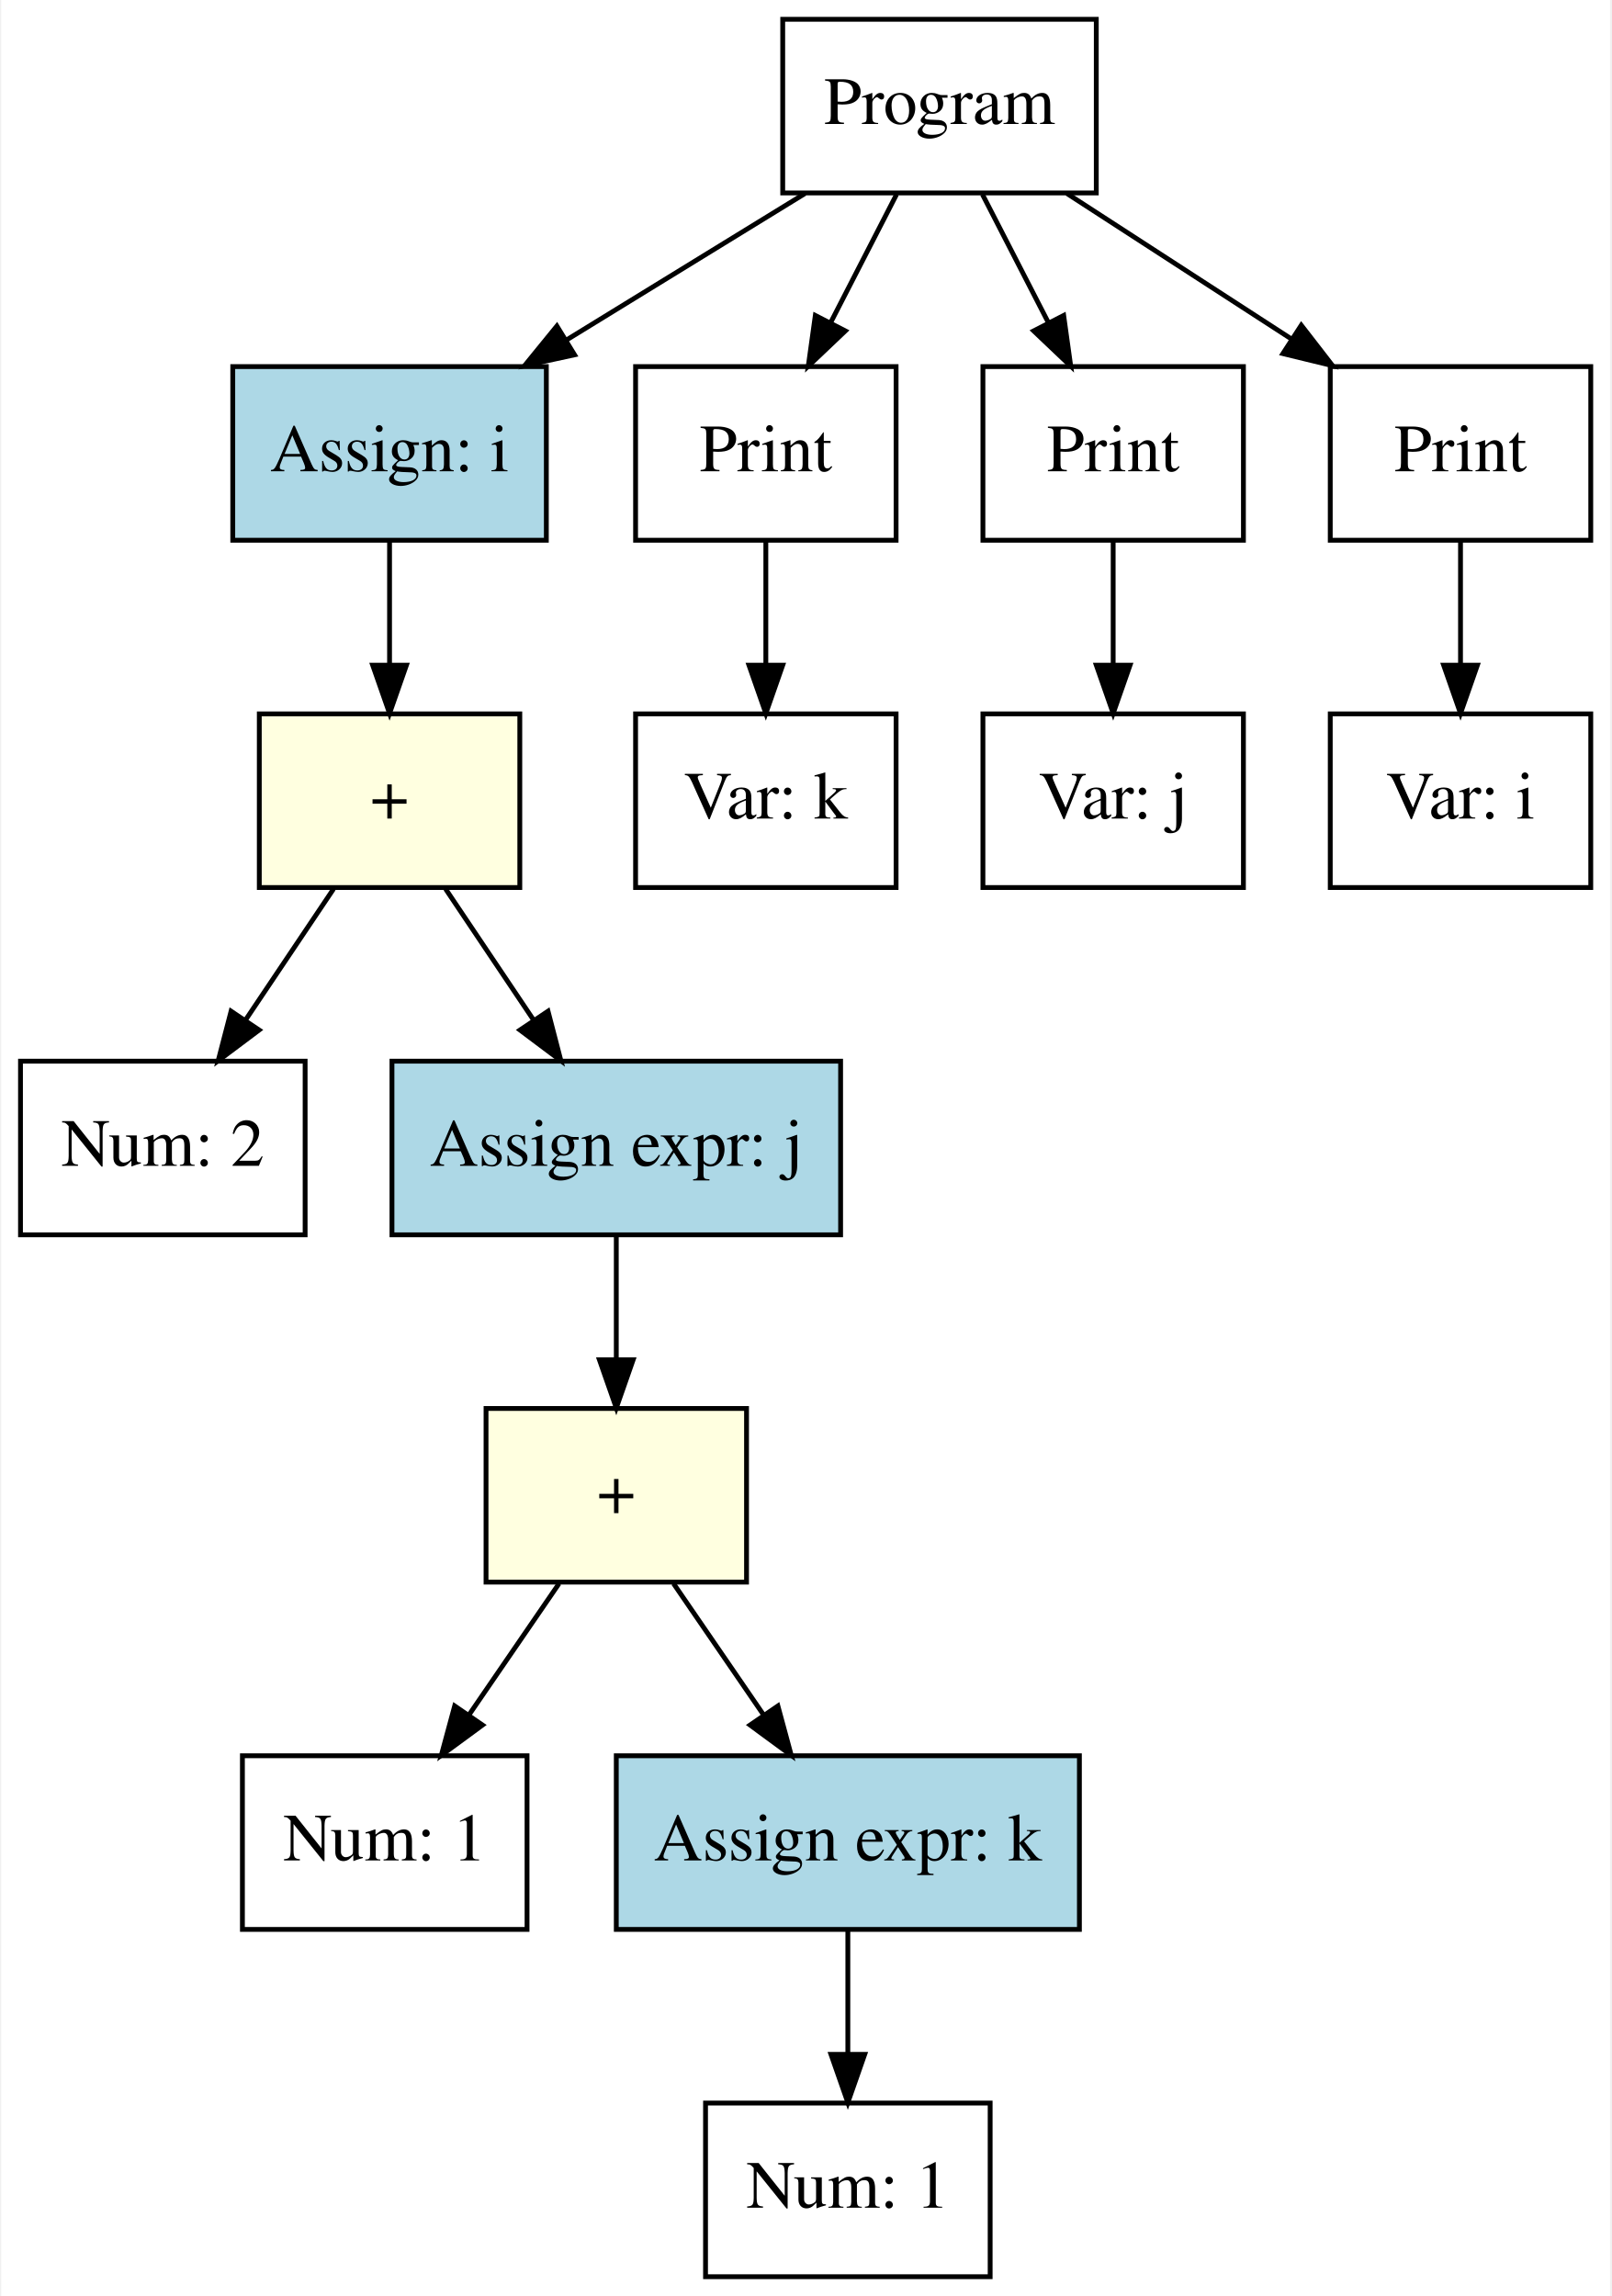
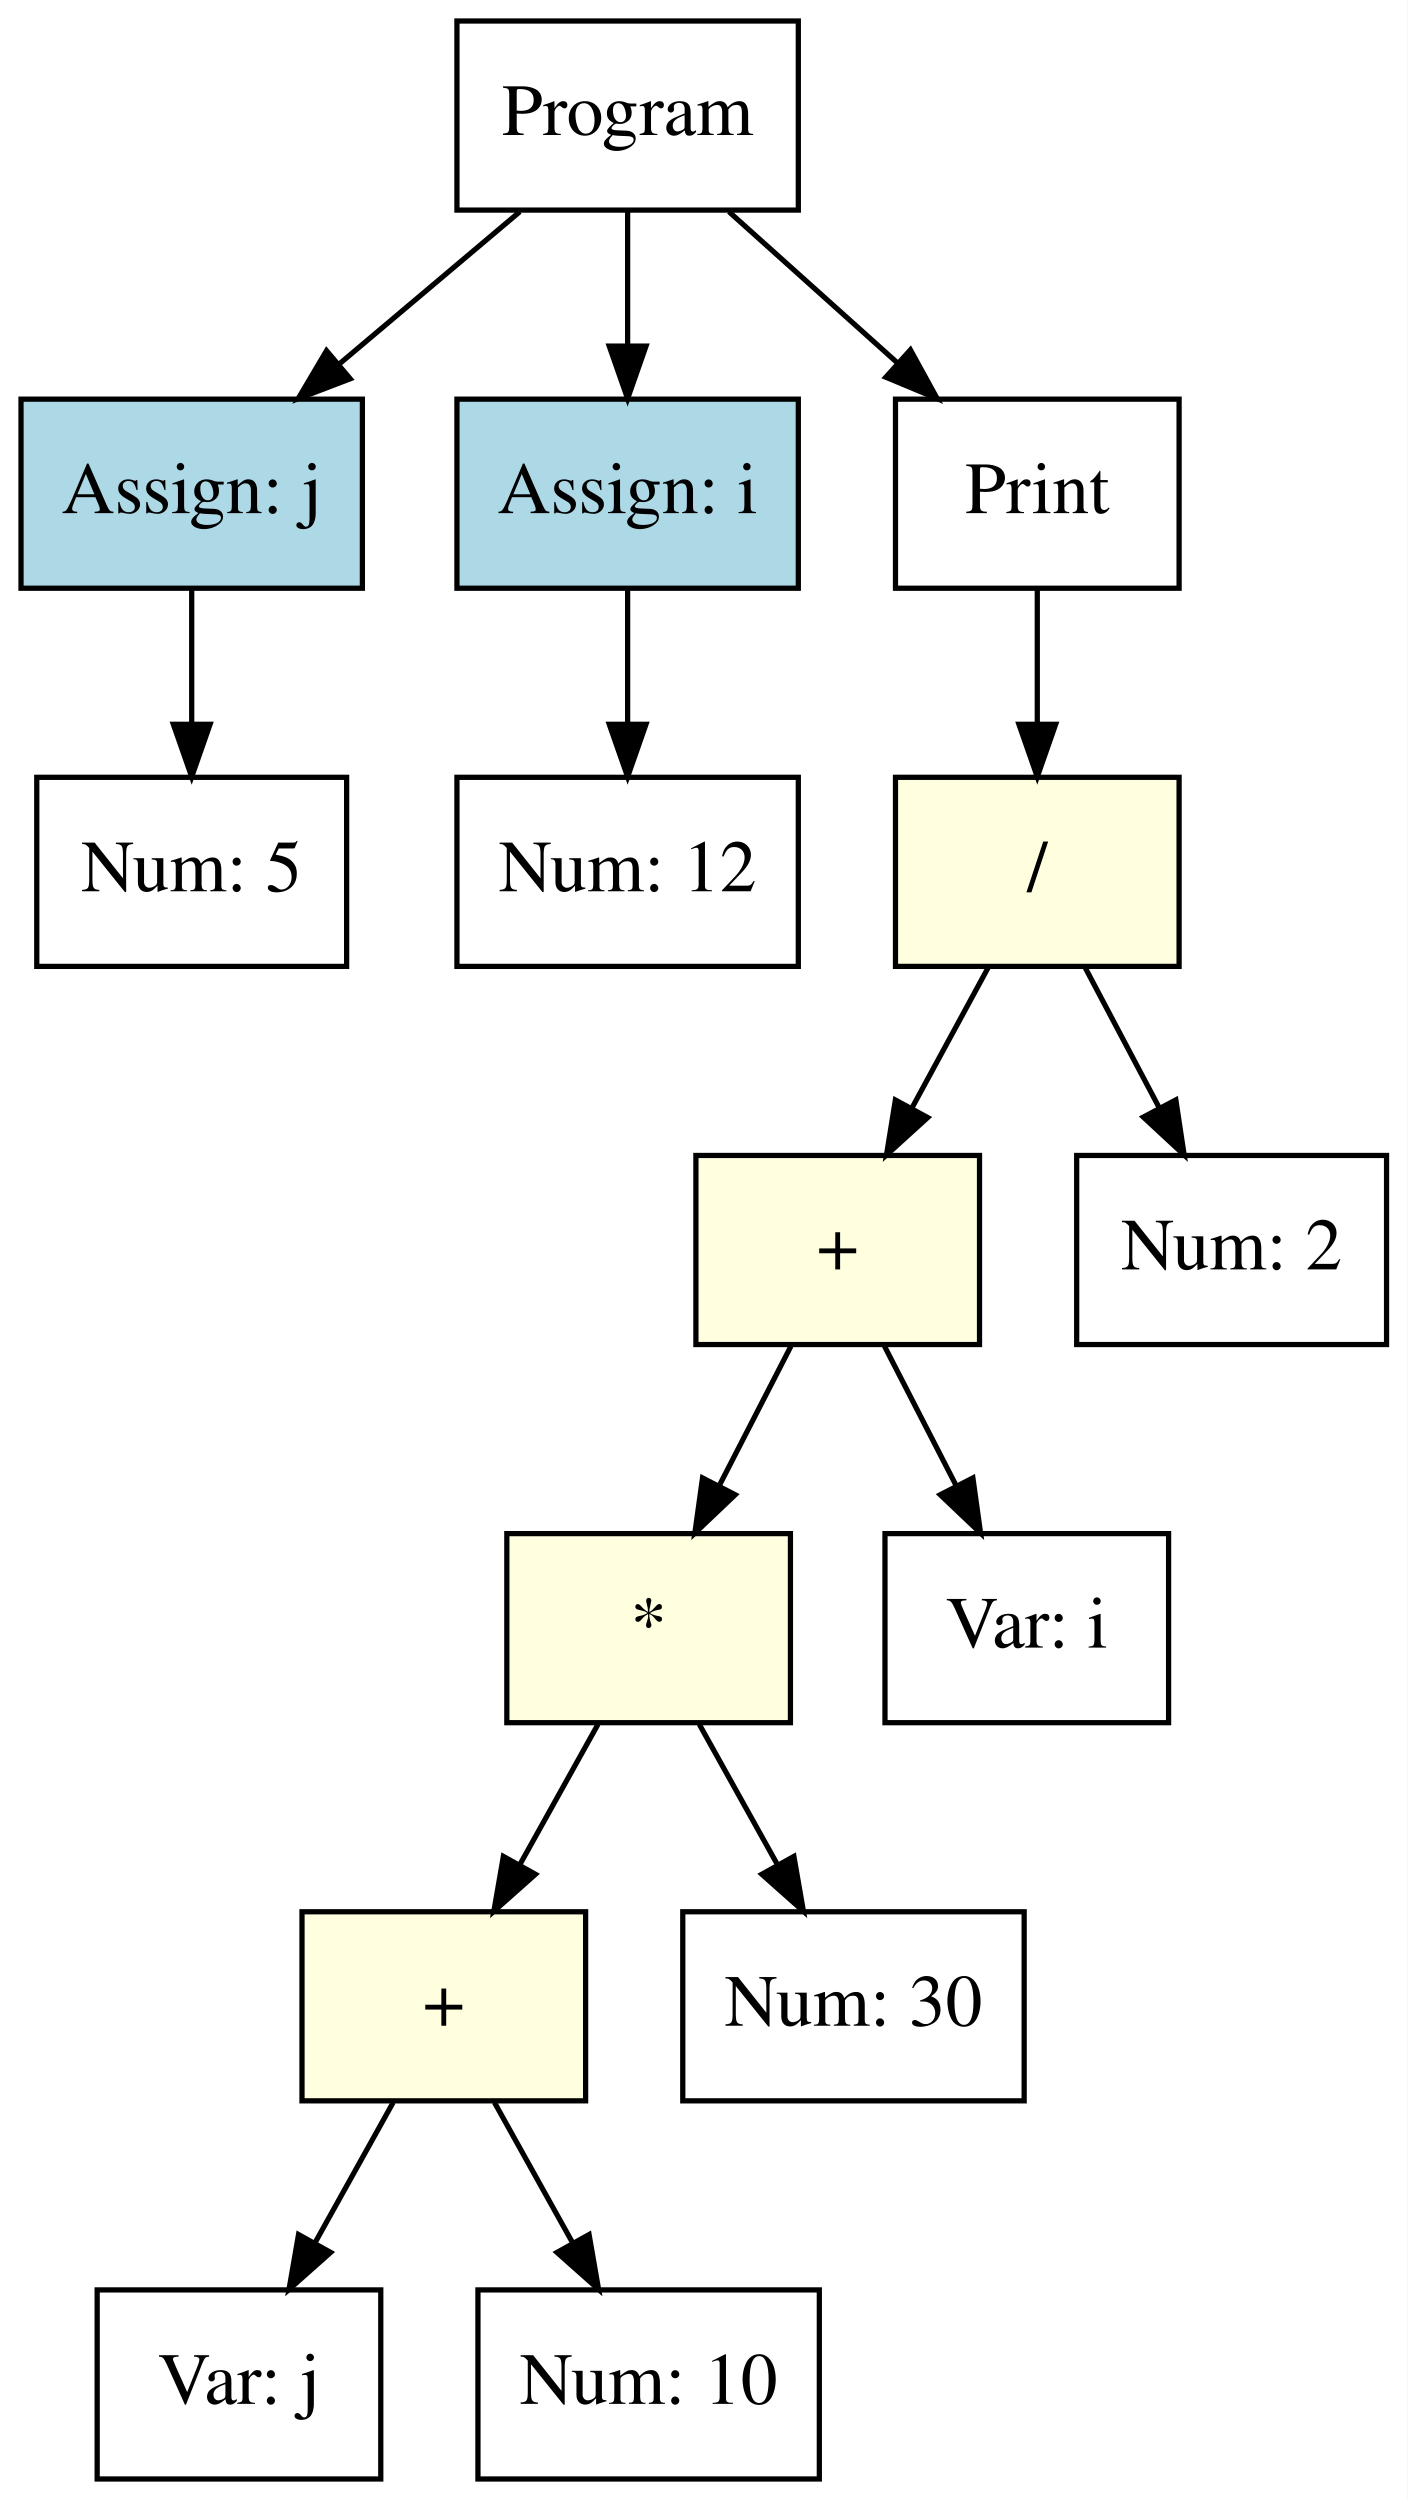
- <svg xmlns="http://www.w3.org/2000/svg" width="334pt" height="476pt" viewBox="0.00 0.00 333.50 476.00">
+ <svg xmlns="http://www.w3.org/2000/svg" width="268pt" height="476pt" viewBox="0.00 0.00 268.00 476.00">
  <g id="graph0" class="graph" transform="scale(1 1) rotate(0) translate(4 472)">
-     <polygon fill="white" stroke="transparent" points="-4,4 -4,-472 329.5,-472 329.5,4 -4,4" />
+     <polygon fill="white" stroke="transparent" points="-4,4 -4,-472 264,-472 264,4 -4,4" />
    <g id="node1" class="node">
-       <polygon fill="none" stroke="black" points="223,-468 158,-468 158,-432 223,-432 223,-468" />
-       <text text-anchor="middle" x="190.5" y="-446.3" font-family="Times,serif" font-size="14.00">Program</text>
+       <polygon fill="none" stroke="black" points="148,-468 83,-468 83,-432 148,-432 148,-468" />
+       <text text-anchor="middle" x="115.5" y="-446.3" font-family="Times,serif" font-size="14.00">Program</text>
    </g>
    <g id="node2" class="node">
-       <polygon fill="lightblue" stroke="black" points="109,-396 44,-396 44,-360 109,-360 109,-396" />
-       <text text-anchor="middle" x="76.5" y="-374.3" font-family="Times,serif" font-size="14.00">Assign: i</text>
+       <polygon fill="lightblue" stroke="black" points="65,-396 0,-396 0,-360 65,-360 65,-396" />
+       <text text-anchor="middle" x="32.5" y="-374.3" font-family="Times,serif" font-size="14.00">Assign: j</text>
+     </g>
+     <g id="edge2" class="edge">
+       <path fill="none" stroke="black" d="M94.98,-431.7C84.63,-422.97 71.91,-412.24 60.66,-402.75" />
+       <polygon fill="black" stroke="black" points="62.68,-399.88 52.78,-396.1 58.17,-405.23 62.68,-399.88" />
+     </g>
+     <g id="node4" class="node">
+       <polygon fill="lightblue" stroke="black" points="148,-396 83,-396 83,-360 148,-360 148,-396" />
+       <text text-anchor="middle" x="115.5" y="-374.3" font-family="Times,serif" font-size="14.00">Assign: i</text>
+     </g>
+     <g id="edge4" class="edge">
+       <path fill="none" stroke="black" d="M115.5,-431.7C115.5,-423.98 115.5,-414.71 115.5,-406.11" />
+       <polygon fill="black" stroke="black" points="119,-406.1 115.5,-396.1 112,-406.1 119,-406.1" />
+     </g>
+     <g id="node6" class="node">
+       <polygon fill="none" stroke="black" points="220.5,-396 166.5,-396 166.5,-360 220.5,-360 220.5,-396" />
+       <text text-anchor="middle" x="193.5" y="-374.3" font-family="Times,serif" font-size="14.00">Print</text>
+     </g>
+     <g id="edge14" class="edge">
+       <path fill="none" stroke="black" d="M134.78,-431.7C144.42,-423.05 156.23,-412.45 166.73,-403.03" />
+       <polygon fill="black" stroke="black" points="169.34,-405.39 174.44,-396.1 164.66,-400.18 169.34,-405.39" />
+     </g>
+     <g id="node3" class="node">
+       <polygon fill="none" stroke="black" points="62,-324 3,-324 3,-288 62,-288 62,-324" />
+       <text text-anchor="middle" x="32.5" y="-302.3" font-family="Times,serif" font-size="14.00">Num: 5</text>
+     </g>
+     <g id="edge1" class="edge">
+       <path fill="none" stroke="black" d="M32.5,-359.7C32.5,-351.98 32.5,-342.71 32.5,-334.11" />
+       <polygon fill="black" stroke="black" points="36,-334.1 32.5,-324.1 29,-334.1 36,-334.1" />
+     </g>
+     <g id="node5" class="node">
+       <polygon fill="none" stroke="black" points="148,-324 83,-324 83,-288 148,-288 148,-324" />
+       <text text-anchor="middle" x="115.5" y="-302.3" font-family="Times,serif" font-size="14.00">Num: 12</text>
+     </g>
+     <g id="edge3" class="edge">
+       <path fill="none" stroke="black" d="M115.5,-359.7C115.5,-351.98 115.5,-342.71 115.5,-334.11" />
+       <polygon fill="black" stroke="black" points="119,-334.1 115.5,-324.1 112,-334.1 119,-334.1" />
+     </g>
+     <g id="node7" class="node">
+       <polygon fill="lightyellow" stroke="black" points="220.5,-324 166.5,-324 166.5,-288 220.5,-288 220.5,-324" />
+       <text text-anchor="middle" x="193.5" y="-302.3" font-family="Times,serif" font-size="14.00">/</text>
+     </g>
+     <g id="edge13" class="edge">
+       <path fill="none" stroke="black" d="M193.5,-359.7C193.5,-351.98 193.5,-342.71 193.5,-334.11" />
+       <polygon fill="black" stroke="black" points="197,-334.1 193.5,-324.1 190,-334.1 197,-334.1" />
+     </g>
+     <g id="node8" class="node">
+       <polygon fill="lightyellow" stroke="black" points="182.5,-252 128.5,-252 128.5,-216 182.5,-216 182.5,-252" />
+       <text text-anchor="middle" x="155.5" y="-230.3" font-family="Times,serif" font-size="14.00">+</text>
+     </g>
+     <g id="edge11" class="edge">
+       <path fill="none" stroke="black" d="M184.11,-287.7C179.74,-279.64 174.44,-269.89 169.6,-260.98" />
+       <polygon fill="black" stroke="black" points="172.63,-259.22 164.79,-252.1 166.48,-262.56 172.63,-259.22" />
+     </g>
+     <g id="node15" class="node">
+       <polygon fill="none" stroke="black" points="260,-252 201,-252 201,-216 260,-216 260,-252" />
+       <text text-anchor="middle" x="230.5" y="-230.3" font-family="Times,serif" font-size="14.00">Num: 2</text>
+     </g>
+     <g id="edge12" class="edge">
+       <path fill="none" stroke="black" d="M202.65,-287.7C206.9,-279.64 212.06,-269.89 216.77,-260.98" />
+       <polygon fill="black" stroke="black" points="219.88,-262.58 221.46,-252.1 213.69,-259.31 219.88,-262.58" />
+     </g>
+     <g id="node9" class="node">
+       <polygon fill="lightyellow" stroke="black" points="146.5,-180 92.5,-180 92.5,-144 146.5,-144 146.5,-180" />
+       <text text-anchor="middle" x="119.5" y="-158.3" font-family="Times,serif" font-size="14.00">*</text>
+     </g>
+     <g id="edge9" class="edge">
+       <path fill="none" stroke="black" d="M146.6,-215.7C142.5,-207.73 137.55,-198.1 133.01,-189.26" />
+       <polygon fill="black" stroke="black" points="135.98,-187.4 128.3,-180.1 129.76,-190.6 135.98,-187.4" />
+     </g>
+     <g id="node14" class="node">
+       <polygon fill="none" stroke="black" points="218.5,-180 164.5,-180 164.5,-144 218.5,-144 218.5,-180" />
+       <text text-anchor="middle" x="191.5" y="-158.3" font-family="Times,serif" font-size="14.00">Var: i</text>
+     </g>
+     <g id="edge10" class="edge">
+       <path fill="none" stroke="black" d="M164.4,-215.7C168.5,-207.73 173.45,-198.1 177.99,-189.26" />
+       <polygon fill="black" stroke="black" points="181.24,-190.6 182.7,-180.1 175.02,-187.4 181.24,-190.6" />
+     </g>
+     <g id="node10" class="node">
+       <polygon fill="lightyellow" stroke="black" points="107.5,-108 53.5,-108 53.5,-72 107.5,-72 107.5,-108" />
+       <text text-anchor="middle" x="80.5" y="-86.3" font-family="Times,serif" font-size="14.00">+</text>
+     </g>
+     <g id="edge7" class="edge">
+       <path fill="none" stroke="black" d="M109.86,-143.7C105.37,-135.64 99.94,-125.89 94.98,-116.98" />
+       <polygon fill="black" stroke="black" points="97.95,-115.14 90.03,-108.1 91.84,-118.54 97.95,-115.14" />
+     </g>
+     <g id="node13" class="node">
+       <polygon fill="none" stroke="black" points="191,-108 126,-108 126,-72 191,-72 191,-108" />
+       <text text-anchor="middle" x="158.5" y="-86.3" font-family="Times,serif" font-size="14.00">Num: 30</text>
    </g>
    <g id="edge8" class="edge">
-       <path fill="none" stroke="black" d="M162.61,-431.88C147.71,-422.72 129.17,-411.34 113.12,-401.48" />
-       <polygon fill="black" stroke="black" points="114.85,-398.44 104.49,-396.19 111.19,-404.41 114.85,-398.44" />
+       <path fill="none" stroke="black" d="M129.14,-143.7C133.63,-135.64 139.06,-125.89 144.02,-116.98" />
+       <polygon fill="black" stroke="black" points="147.16,-118.54 148.97,-108.1 141.05,-115.14 147.16,-118.54" />
    </g>
-     <g id="node10" class="node">
-       <polygon fill="none" stroke="black" points="181.5,-396 127.5,-396 127.5,-360 181.5,-360 181.5,-396" />
-       <text text-anchor="middle" x="154.5" y="-374.3" font-family="Times,serif" font-size="14.00">Print</text>
+     <g id="node11" class="node">
+       <polygon fill="none" stroke="black" points="68.5,-36 14.5,-36 14.5,0 68.5,0 68.5,-36" />
+       <text text-anchor="middle" x="41.5" y="-14.3" font-family="Times,serif" font-size="14.00">Var: j</text>
    </g>
-     <g id="edge10" class="edge">
-       <path fill="none" stroke="black" d="M181.6,-431.7C177.5,-423.73 172.55,-414.1 168.01,-405.26" />
-       <polygon fill="black" stroke="black" points="170.98,-403.4 163.3,-396.1 164.76,-406.6 170.98,-403.4" />
+     <g id="edge5" class="edge">
+       <path fill="none" stroke="black" d="M70.86,-71.7C66.37,-63.64 60.94,-53.89 55.98,-44.98" />
+       <polygon fill="black" stroke="black" points="58.95,-43.14 51.03,-36.1 52.84,-46.54 58.95,-43.14" />
    </g>
    <g id="node12" class="node">
-       <polygon fill="none" stroke="black" points="253.5,-396 199.5,-396 199.5,-360 253.5,-360 253.5,-396" />
-       <text text-anchor="middle" x="226.5" y="-374.3" font-family="Times,serif" font-size="14.00">Print</text>
-     </g>
-     <g id="edge12" class="edge">
-       <path fill="none" stroke="black" d="M199.4,-431.7C203.5,-423.73 208.45,-414.1 212.99,-405.26" />
-       <polygon fill="black" stroke="black" points="216.24,-406.6 217.7,-396.1 210.02,-403.4 216.24,-406.6" />
-     </g>
-     <g id="node14" class="node">
-       <polygon fill="none" stroke="black" points="325.5,-396 271.5,-396 271.5,-360 325.5,-360 325.5,-396" />
-       <text text-anchor="middle" x="298.5" y="-374.3" font-family="Times,serif" font-size="14.00">Print</text>
-     </g>
-     <g id="edge14" class="edge">
-       <path fill="none" stroke="black" d="M216.92,-431.88C230.91,-422.81 248.28,-411.55 263.39,-401.76" />
-       <polygon fill="black" stroke="black" points="265.49,-404.57 271.98,-396.19 261.68,-398.69 265.49,-404.57" />
-     </g>
-     <g id="node3" class="node">
-       <polygon fill="lightyellow" stroke="black" points="103.5,-324 49.5,-324 49.5,-288 103.5,-288 103.5,-324" />
-       <text text-anchor="middle" x="76.5" y="-302.3" font-family="Times,serif" font-size="14.00">+</text>
-     </g>
-     <g id="edge7" class="edge">
-       <path fill="none" stroke="black" d="M76.5,-359.7C76.5,-351.98 76.5,-342.71 76.5,-334.11" />
-       <polygon fill="black" stroke="black" points="80,-334.1 76.5,-324.1 73,-334.1 80,-334.1" />
-     </g>
-     <g id="node4" class="node">
-       <polygon fill="none" stroke="black" points="59,-252 0,-252 0,-216 59,-216 59,-252" />
-       <text text-anchor="middle" x="29.5" y="-230.3" font-family="Times,serif" font-size="14.00">Num: 2</text>
-     </g>
-     <g id="edge5" class="edge">
-       <path fill="none" stroke="black" d="M64.88,-287.7C59.36,-279.47 52.65,-269.48 46.57,-260.42" />
-       <polygon fill="black" stroke="black" points="49.46,-258.46 40.98,-252.1 43.65,-262.36 49.46,-258.46" />
-     </g>
-     <g id="node5" class="node">
-       <polygon fill="lightblue" stroke="black" points="170,-252 77,-252 77,-216 170,-216 170,-252" />
-       <text text-anchor="middle" x="123.5" y="-230.3" font-family="Times,serif" font-size="14.00">Assign expr: j</text>
+       <polygon fill="none" stroke="black" points="152,-36 87,-36 87,0 152,0 152,-36" />
+       <text text-anchor="middle" x="119.5" y="-14.3" font-family="Times,serif" font-size="14.00">Num: 10</text>
    </g>
    <g id="edge6" class="edge">
-       <path fill="none" stroke="black" d="M88.12,-287.7C93.64,-279.47 100.35,-269.48 106.43,-260.42" />
-       <polygon fill="black" stroke="black" points="109.35,-262.36 112.02,-252.1 103.54,-258.46 109.35,-262.36" />
-     </g>
-     <g id="node6" class="node">
-       <polygon fill="lightyellow" stroke="black" points="150.5,-180 96.5,-180 96.5,-144 150.5,-144 150.5,-180" />
-       <text text-anchor="middle" x="123.5" y="-158.3" font-family="Times,serif" font-size="14.00">+</text>
-     </g>
-     <g id="edge4" class="edge">
-       <path fill="none" stroke="black" d="M123.5,-215.7C123.5,-207.98 123.5,-198.71 123.5,-190.11" />
-       <polygon fill="black" stroke="black" points="127,-190.1 123.5,-180.1 120,-190.1 127,-190.1" />
-     </g>
-     <g id="node7" class="node">
-       <polygon fill="none" stroke="black" points="105,-108 46,-108 46,-72 105,-72 105,-108" />
-       <text text-anchor="middle" x="75.5" y="-86.3" font-family="Times,serif" font-size="14.00">Num: 1</text>
-     </g>
-     <g id="edge2" class="edge">
-       <path fill="none" stroke="black" d="M111.63,-143.7C106,-135.47 99.15,-125.48 92.93,-116.42" />
-       <polygon fill="black" stroke="black" points="95.77,-114.37 87.23,-108.1 90,-118.33 95.77,-114.37" />
-     </g>
-     <g id="node8" class="node">
-       <polygon fill="lightblue" stroke="black" points="219.5,-108 123.5,-108 123.5,-72 219.5,-72 219.5,-108" />
-       <text text-anchor="middle" x="171.5" y="-86.3" font-family="Times,serif" font-size="14.00">Assign expr: k</text>
-     </g>
-     <g id="edge3" class="edge">
-       <path fill="none" stroke="black" d="M135.37,-143.7C141,-135.47 147.85,-125.48 154.07,-116.42" />
-       <polygon fill="black" stroke="black" points="157,-118.33 159.77,-108.1 151.23,-114.37 157,-118.33" />
-     </g>
-     <g id="node9" class="node">
-       <polygon fill="none" stroke="black" points="201,-36 142,-36 142,0 201,0 201,-36" />
-       <text text-anchor="middle" x="171.5" y="-14.3" font-family="Times,serif" font-size="14.00">Num: 1</text>
-     </g>
-     <g id="edge1" class="edge">
-       <path fill="none" stroke="black" d="M171.5,-71.7C171.5,-63.98 171.5,-54.71 171.5,-46.11" />
-       <polygon fill="black" stroke="black" points="175,-46.1 171.5,-36.1 168,-46.1 175,-46.1" />
-     </g>
-     <g id="node11" class="node">
-       <polygon fill="none" stroke="black" points="181.5,-324 127.5,-324 127.5,-288 181.5,-288 181.5,-324" />
-       <text text-anchor="middle" x="154.5" y="-302.3" font-family="Times,serif" font-size="14.00">Var: k</text>
-     </g>
-     <g id="edge9" class="edge">
-       <path fill="none" stroke="black" d="M154.5,-359.7C154.5,-351.98 154.5,-342.71 154.5,-334.11" />
-       <polygon fill="black" stroke="black" points="158,-334.1 154.5,-324.1 151,-334.1 158,-334.1" />
-     </g>
-     <g id="node13" class="node">
-       <polygon fill="none" stroke="black" points="253.5,-324 199.5,-324 199.5,-288 253.5,-288 253.5,-324" />
-       <text text-anchor="middle" x="226.5" y="-302.3" font-family="Times,serif" font-size="14.00">Var: j</text>
-     </g>
-     <g id="edge11" class="edge">
-       <path fill="none" stroke="black" d="M226.5,-359.7C226.5,-351.98 226.5,-342.71 226.5,-334.11" />
-       <polygon fill="black" stroke="black" points="230,-334.1 226.5,-324.1 223,-334.1 230,-334.1" />
-     </g>
-     <g id="node15" class="node">
-       <polygon fill="none" stroke="black" points="325.5,-324 271.5,-324 271.5,-288 325.5,-288 325.5,-324" />
-       <text text-anchor="middle" x="298.5" y="-302.3" font-family="Times,serif" font-size="14.00">Var: i</text>
-     </g>
-     <g id="edge13" class="edge">
-       <path fill="none" stroke="black" d="M298.5,-359.7C298.5,-351.98 298.5,-342.71 298.5,-334.11" />
-       <polygon fill="black" stroke="black" points="302,-334.1 298.5,-324.1 295,-334.1 302,-334.1" />
+       <path fill="none" stroke="black" d="M90.14,-71.7C94.63,-63.64 100.06,-53.89 105.02,-44.98" />
+       <polygon fill="black" stroke="black" points="108.16,-46.54 109.97,-36.1 102.05,-43.14 108.16,-46.54" />
    </g>
  </g>
</svg>
